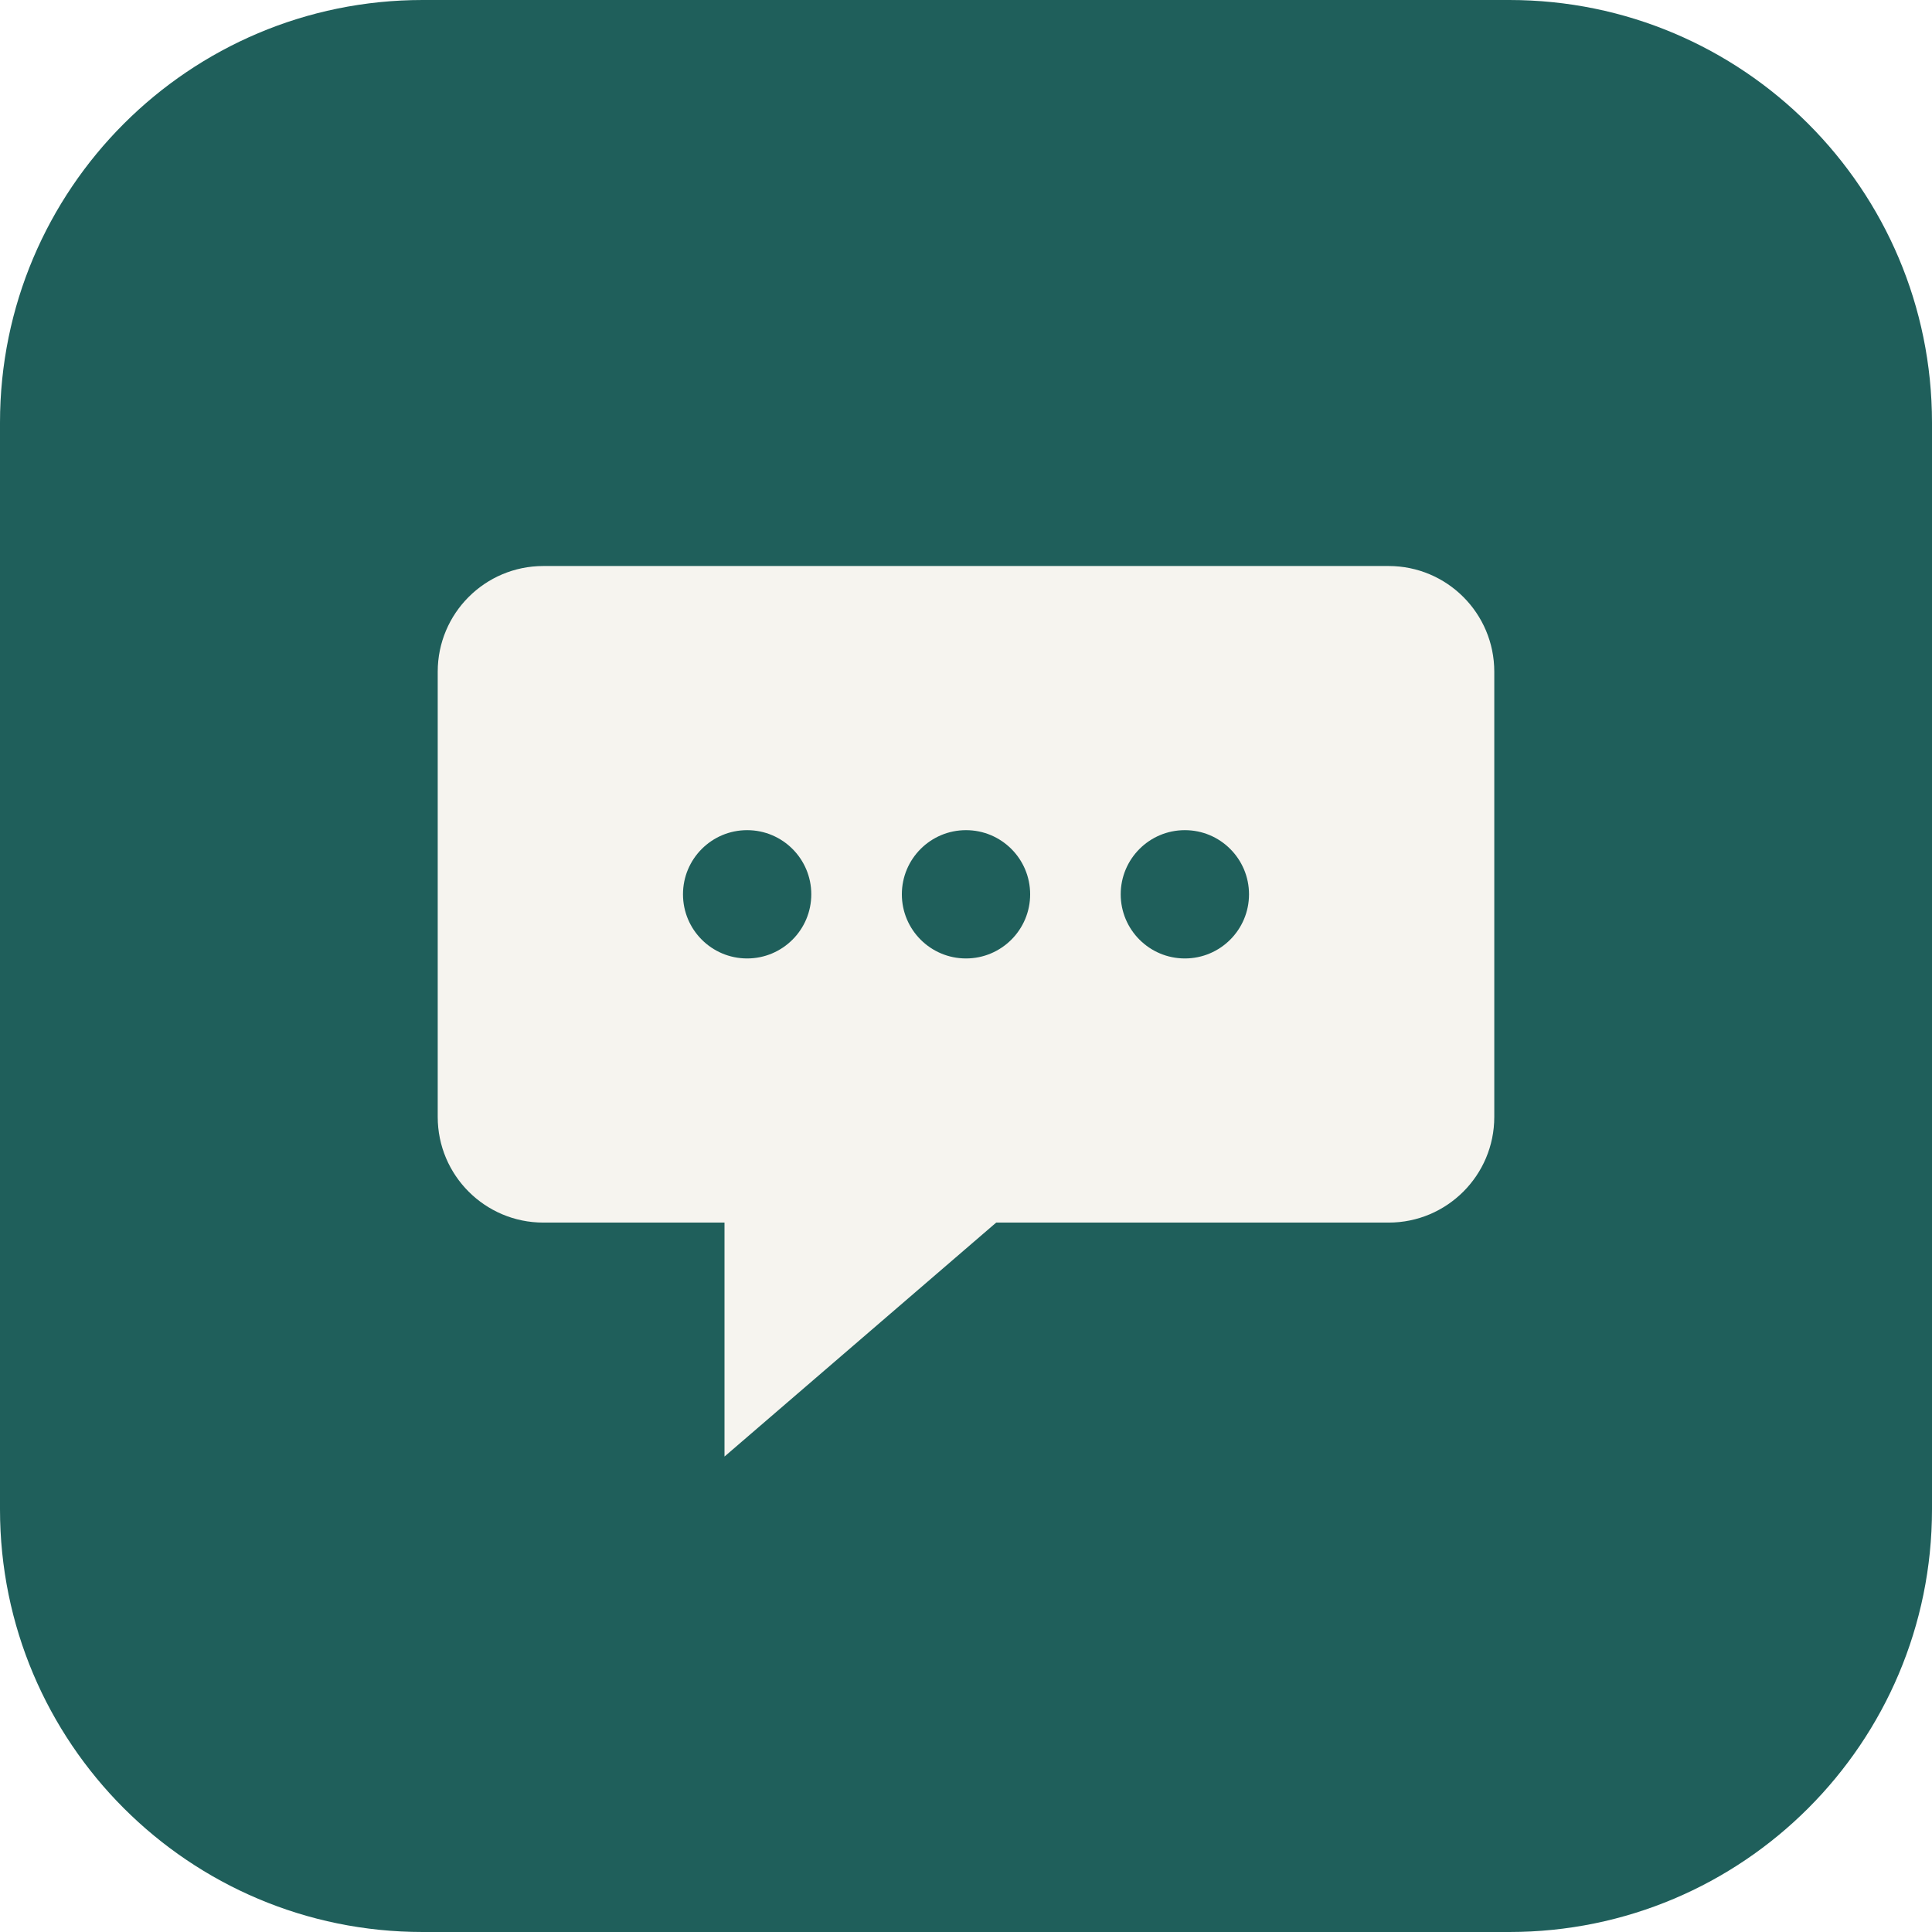
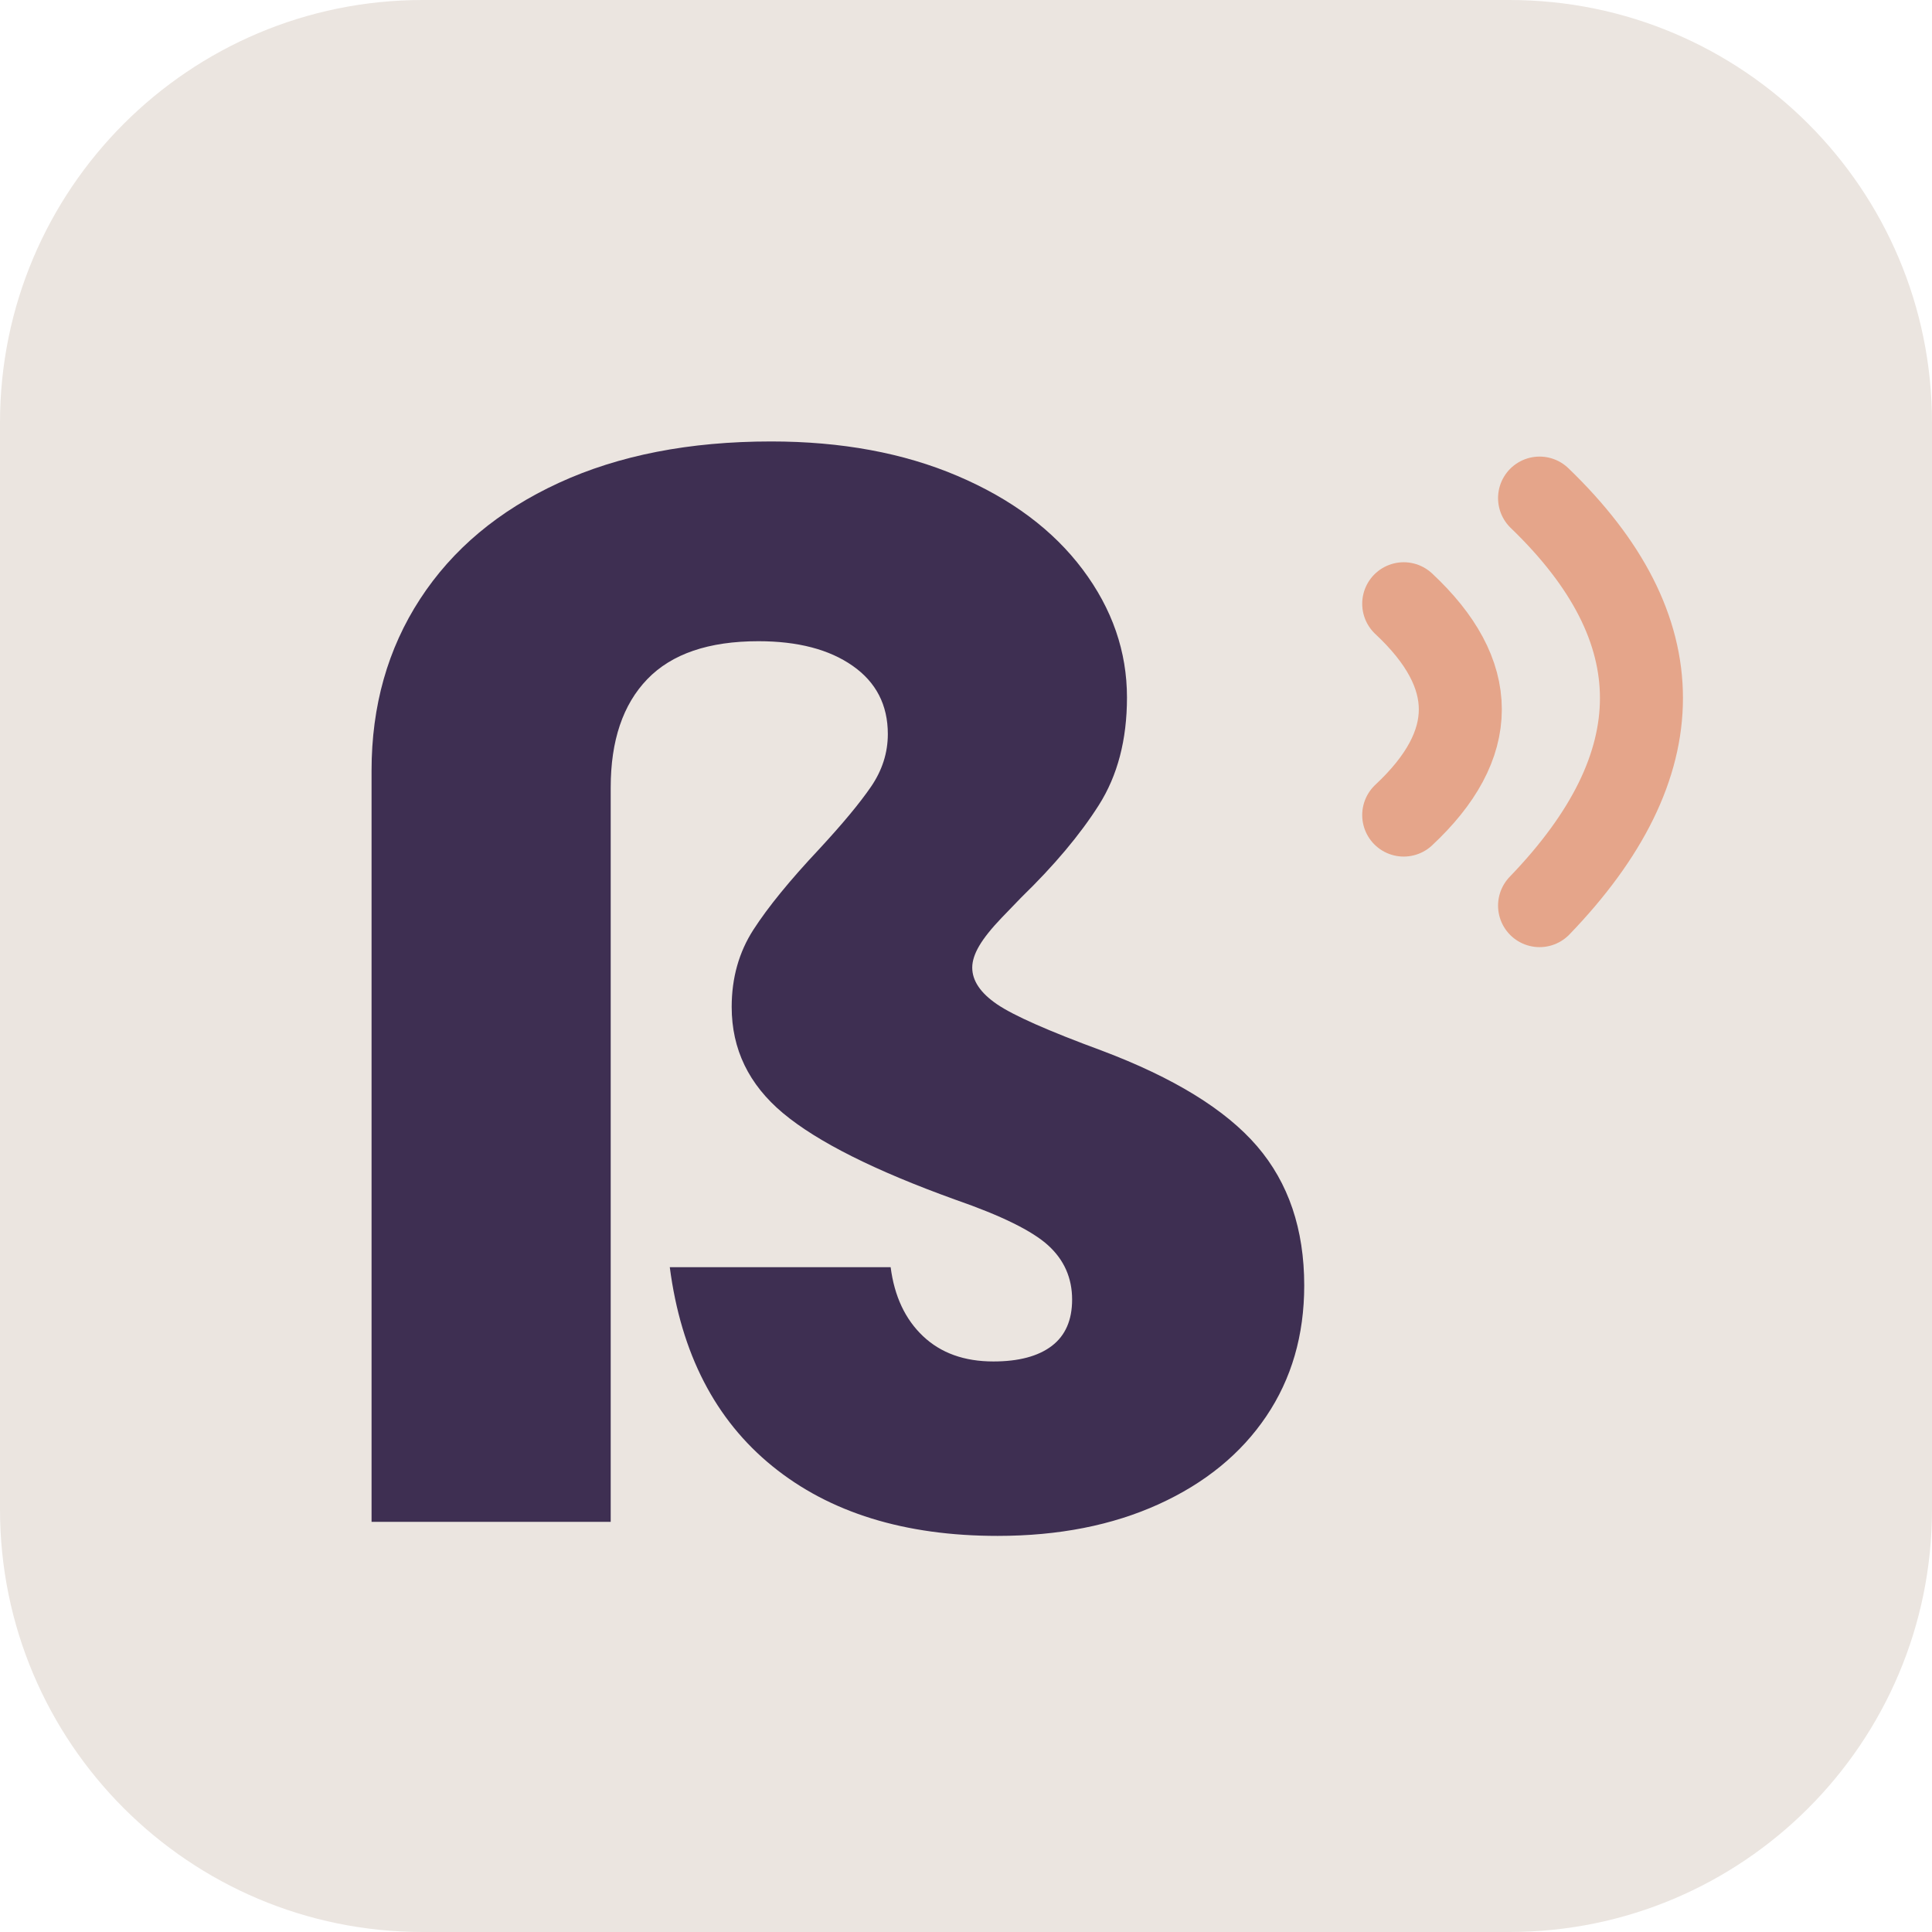
<svg xmlns="http://www.w3.org/2000/svg" viewBox="0 0 512 512">
-   <rect width="512" height="512" rx="112" fill="#1f5f5b" />
-   <path d="M144 150h224a28 28 0 0 1 28 28v118a28 28 0 0 1-28 28H264l-72 62v-62h-48a28 28 0 0 1-28-28V178a28 28 0 0 1 28-28z" fill="#f6f4ef" />
-   <circle cx="198" cy="237" r="17" fill="#1f5f5b" />
-   <circle cx="256" cy="237" r="17" fill="#1f5f5b" />
-   <circle cx="314" cy="237" r="17" fill="#1f5f5b" />
+   <rect width="512" height="512" rx="112" fill="#EBE5E0" />
+   <path transform="translate(80.2 403.3) scale(0.3728 -0.3728)" d="M333 768Q408 768 465.5 743.5Q523 719 554.5 677.0Q586 635 586 586Q586 541 566.0 509.5Q546 478 511 444Q508 441 497.0 429.5Q486 418 481.0 409.5Q476 401 476 394Q476 380 493.5 368.0Q511 356 568 335Q645 306 678.5 267.0Q712 228 712 168Q712 115 685.0 75.0Q658 35 608.5 12.5Q559 -10 494 -10Q395 -10 334.0 39.5Q273 89 261 181H418Q422 150 441.0 132.0Q460 114 491 114Q518 114 532.5 125.0Q547 136 547 158Q547 181 530.0 196.5Q513 212 464 229Q378 260 341.5 290.5Q305 321 305 366Q305 397 320.5 421.0Q336 445 367 478Q392 505 404.0 522.5Q416 540 416 560Q416 591 391.0 608.5Q366 626 324 626Q271 626 245.0 599.0Q219 572 219 522V0H49V534Q49 603 83.5 656.0Q118 709 182.0 738.5Q246 768 333 768Z" fill="#3E2F52" />
+   <g fill="none" stroke="#E5A58A" stroke-width="22" stroke-linecap="round">
+     <path d="M372 160 q30 28 0 56" />
+     <path d="M408 132 q54 52 0 108" />
+   </g>
</svg>
